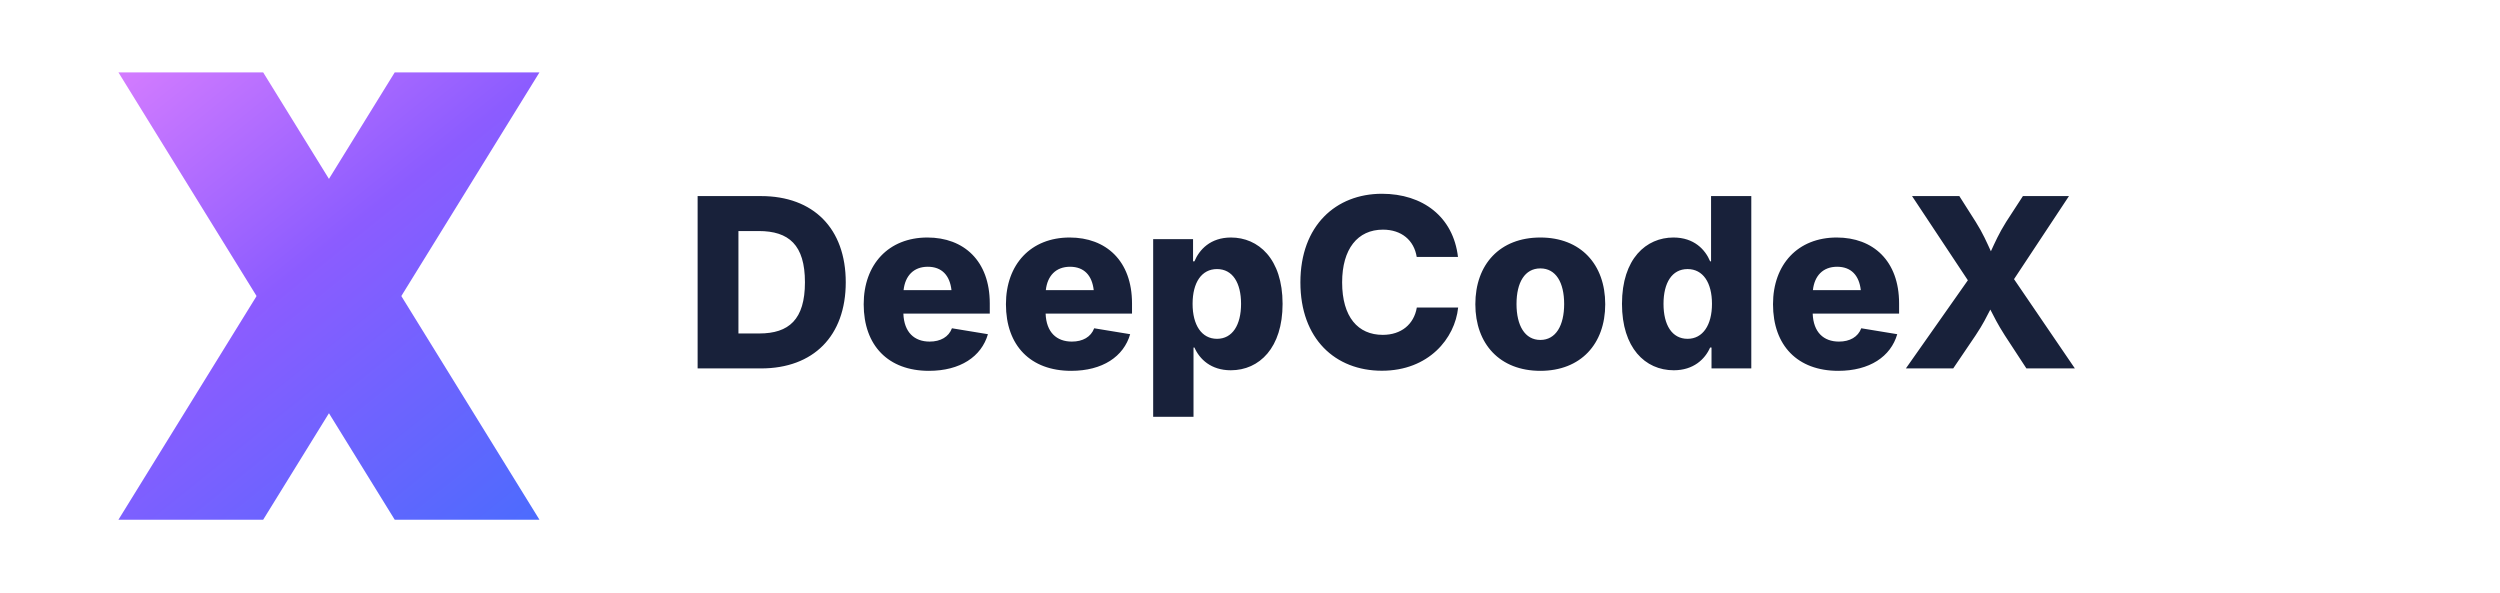
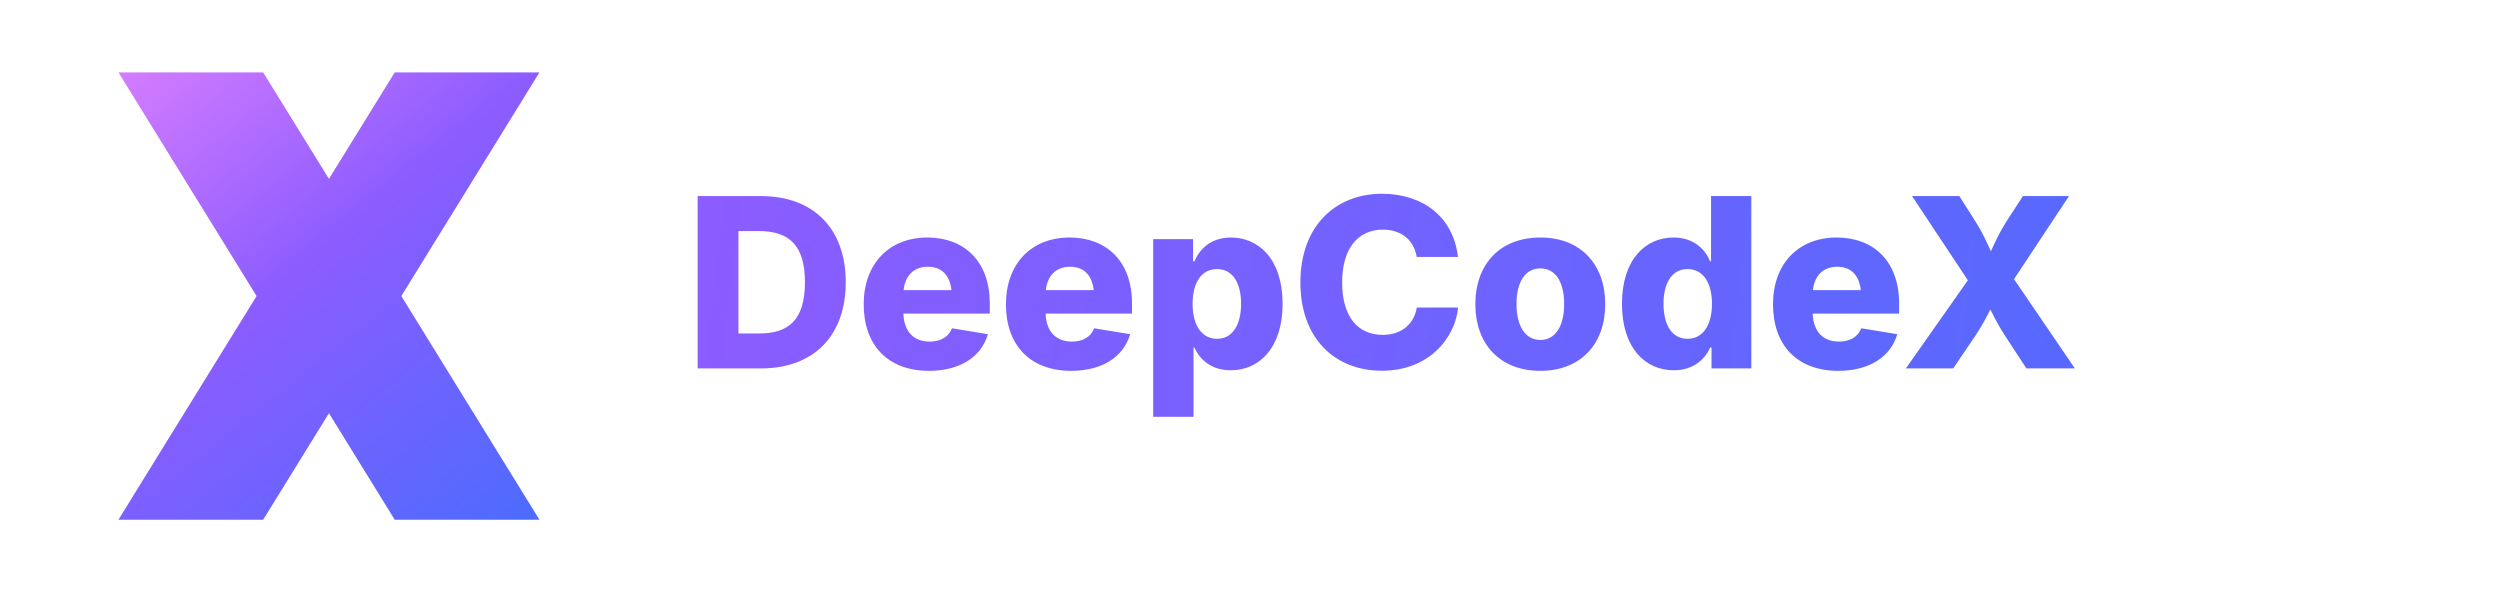
<svg xmlns="http://www.w3.org/2000/svg" width="760" height="180" viewBox="0 0 760 180" role="img" aria-labelledby="title desc">
  <defs>
    <linearGradient id="xGradient" x1="38" y1="20" x2="154" y2="164" gradientUnits="userSpaceOnUse">
      <stop offset="0" stop-color="#D47CFF" />
      <stop offset=".44" stop-color="#8C5CFF" />
+       <stop offset="1" stop-color="#4D6BFE" />
+     </linearGradient>
+     <linearGradient id="wordGradient" x1="208" y1="62" x2="712" y2="122" gradientUnits="userSpaceOnUse">
+       <stop offset="0" stop-color="#8C5CFF" />
      <stop offset="1" stop-color="#4D6BFE" />
    </linearGradient>
  </defs>
  <g fill="url(#xGradient)">
    <path d="M36 22h44l84 136h-44L36 22Z" />
    <path d="M164 22h-44L36 158h44L164 22Z" />
  </g>
  <g font-family="Inter, ui-sans-serif, system-ui, -apple-system, BlinkMacSystemFont, 'Segoe UI', sans-serif">
-     <text x="208" y="112" fill="#18213a" font-size="72" font-weight="760" letter-spacing="0">DeepCodeX</text>
+     <text x="208" y="112" fill="url(#wordGradient)" font-size="72" font-weight="760" letter-spacing="0">DeepCodeX</text>
  </g>
</svg>
